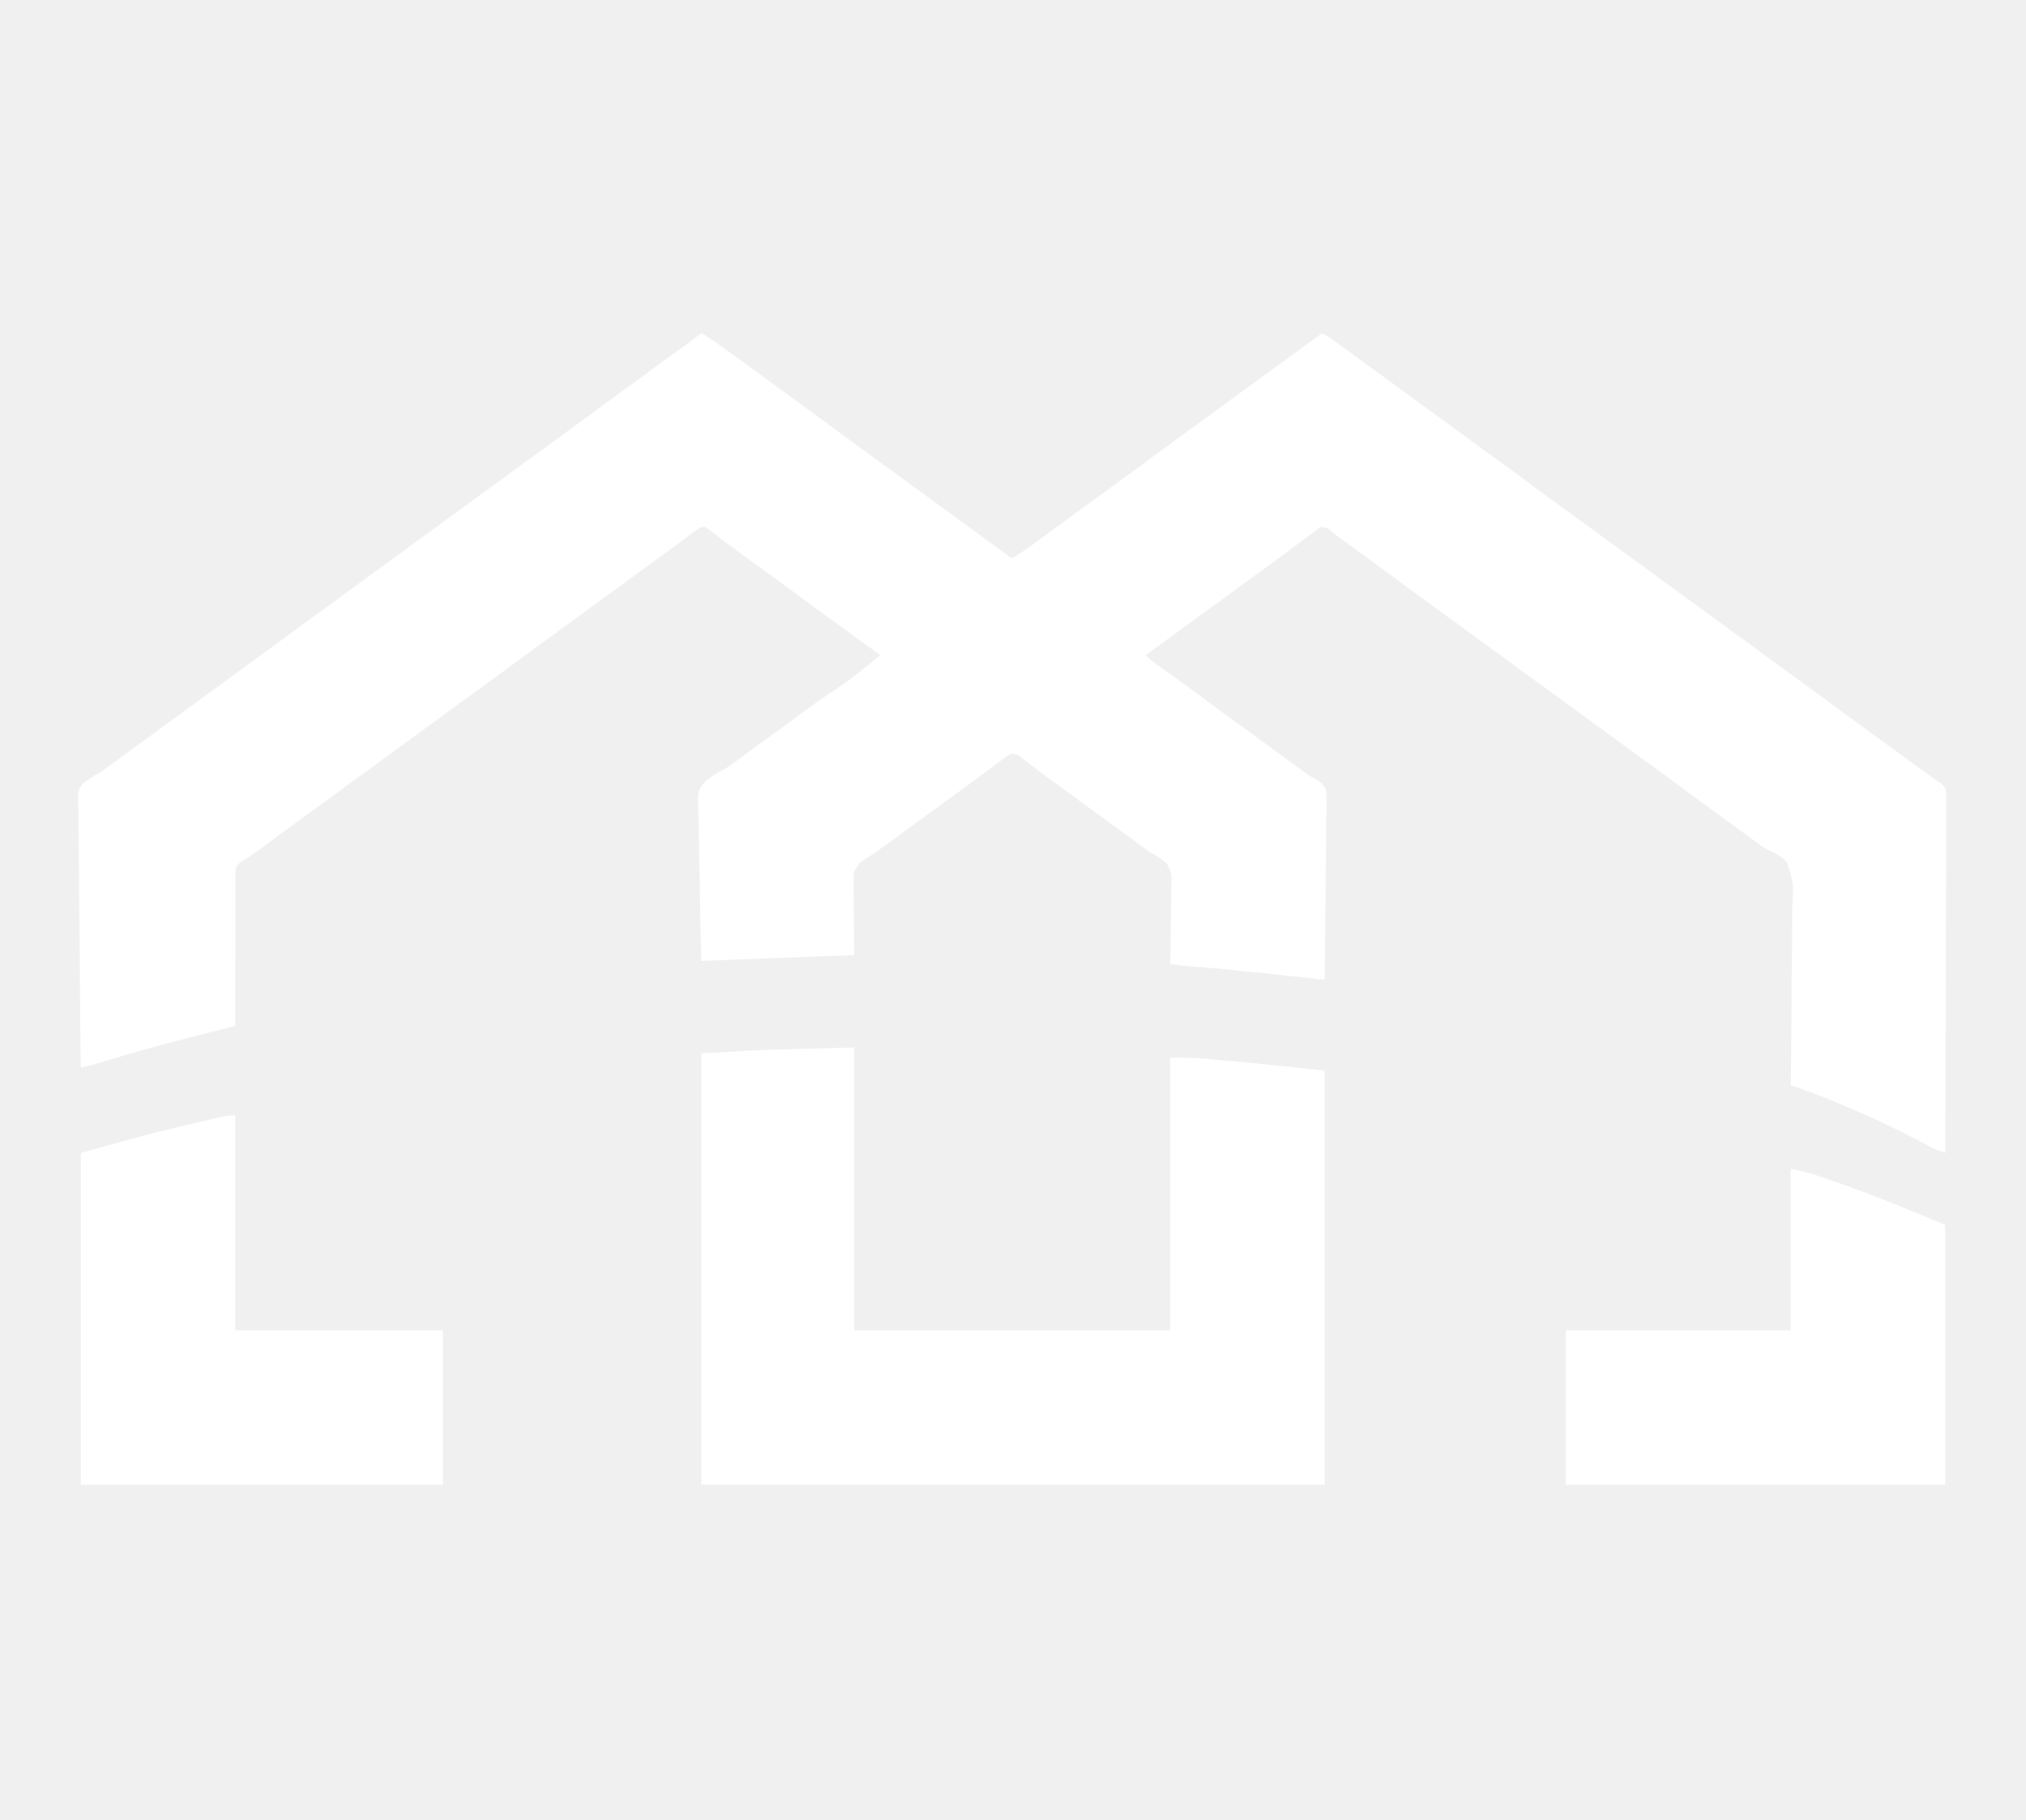
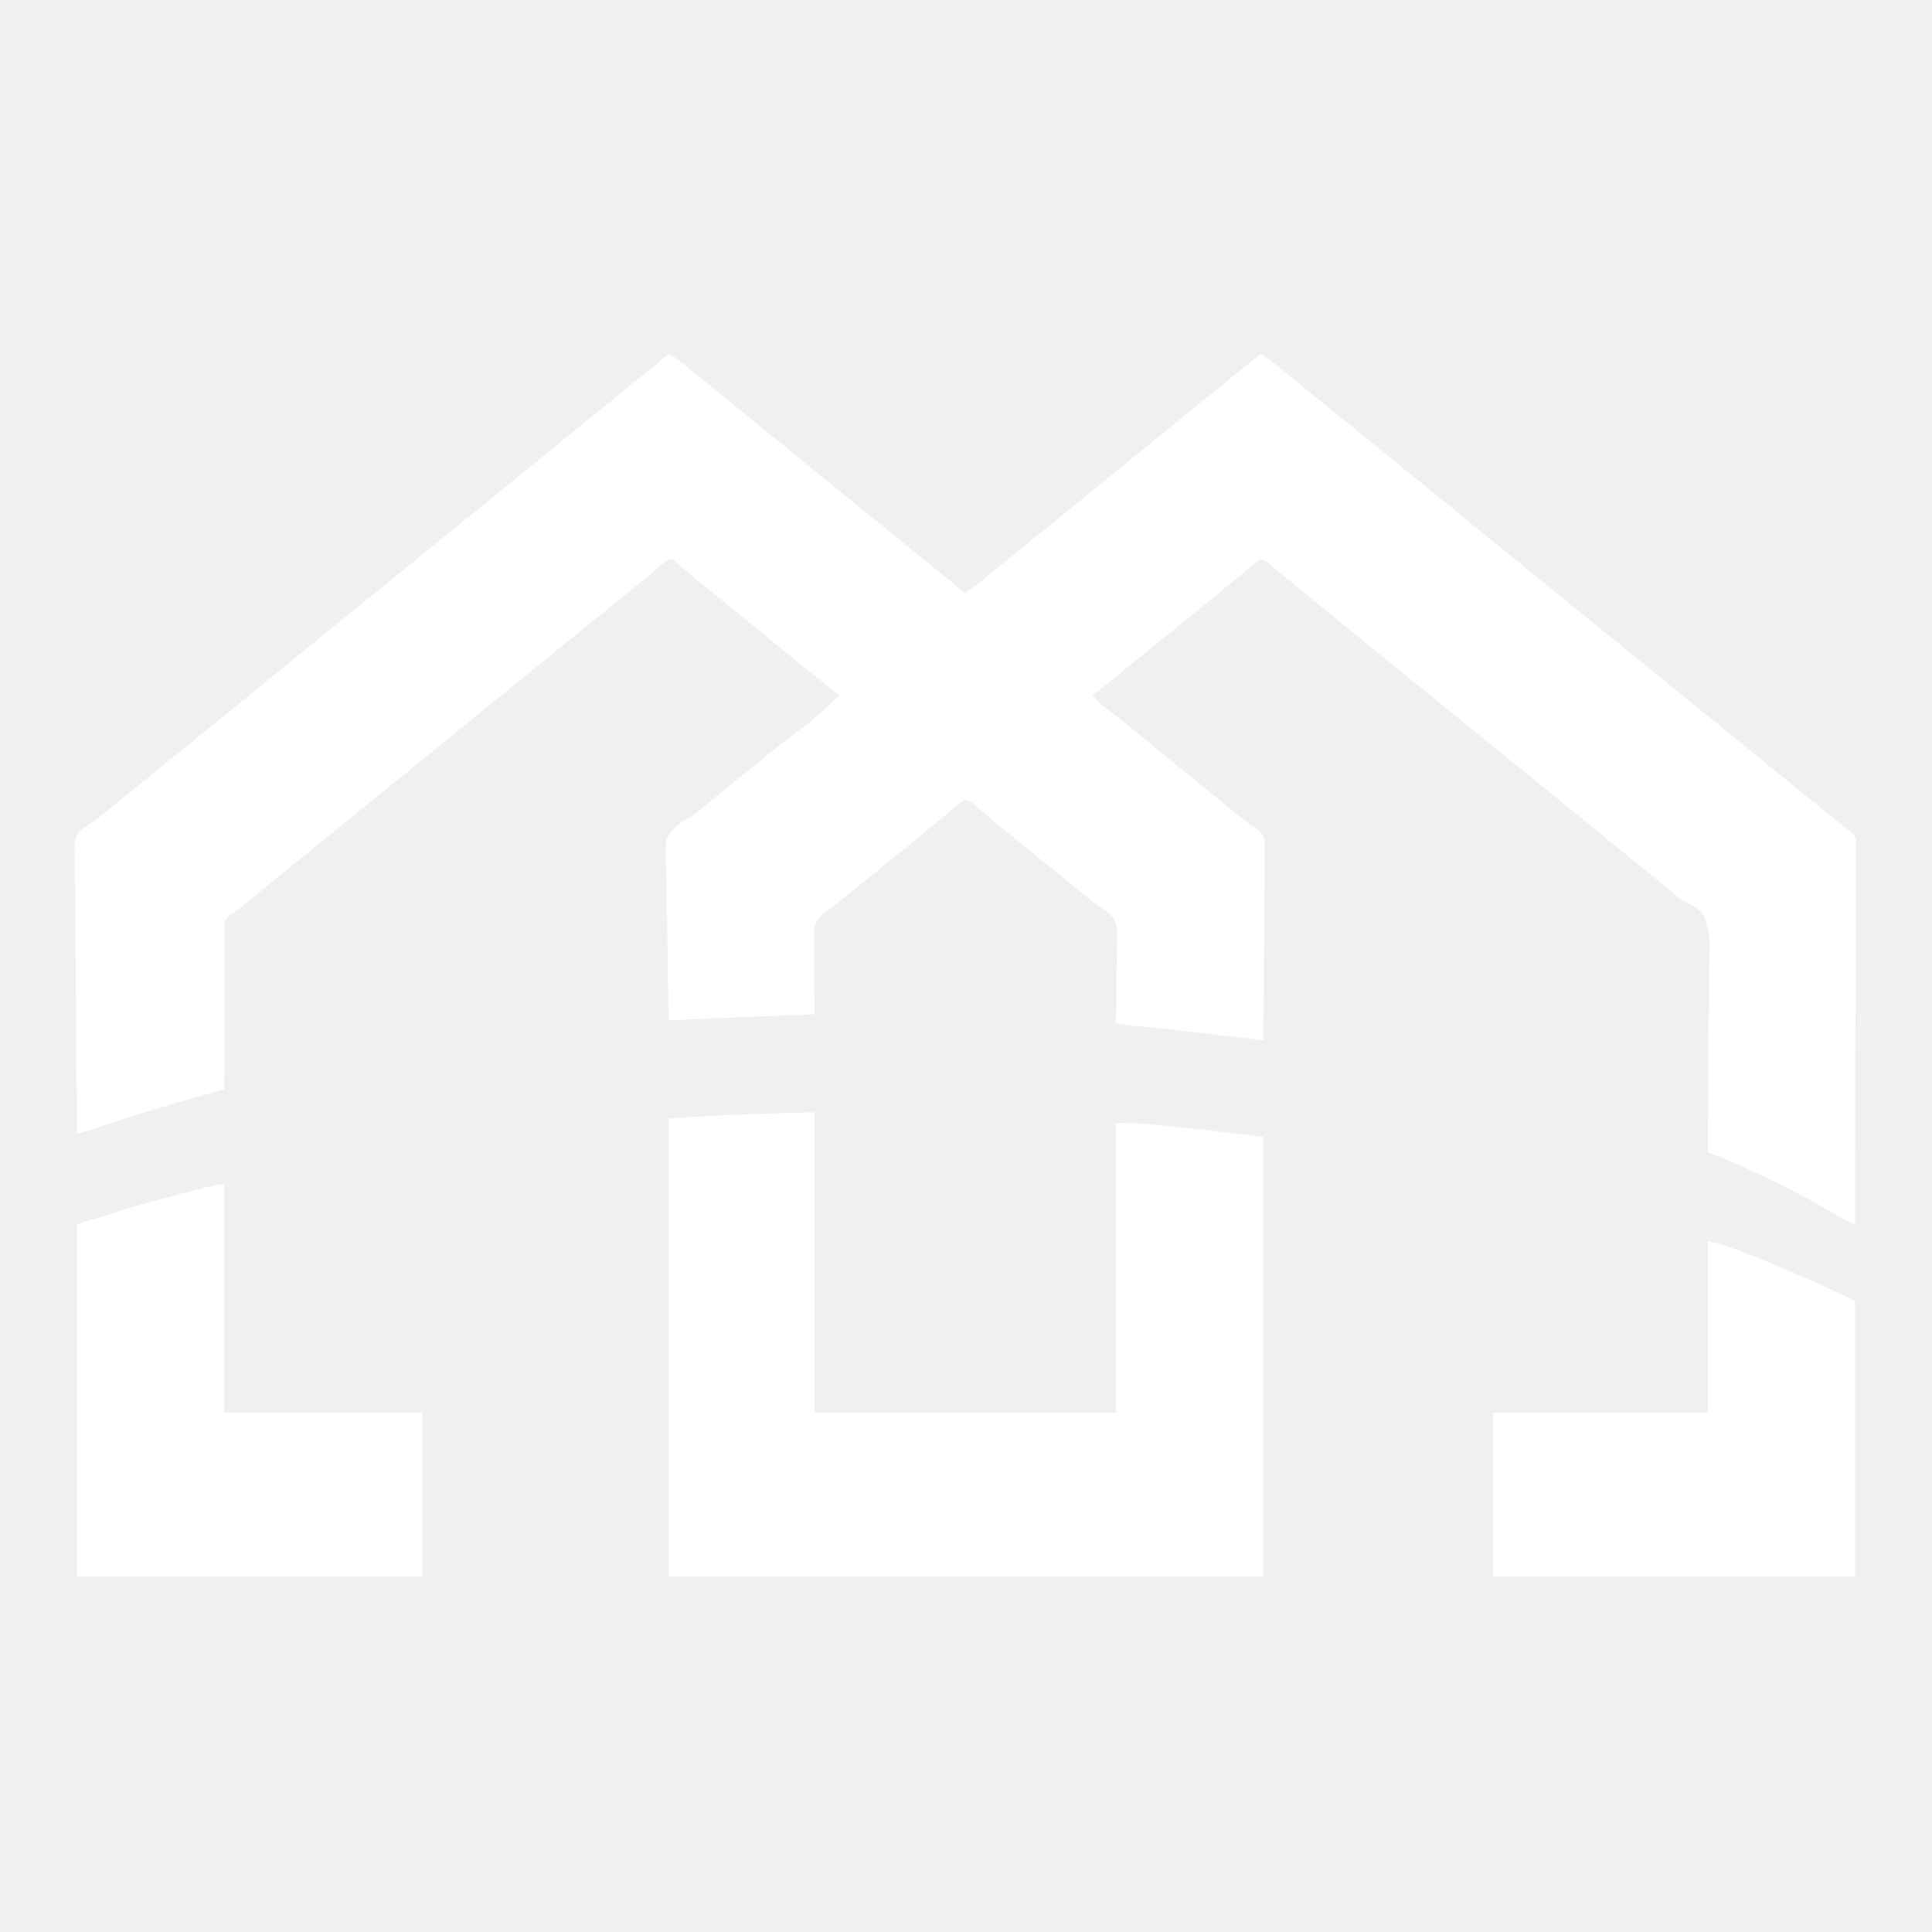
- <svg xmlns="http://www.w3.org/2000/svg" version="1.1" width="1404" height="1261">
-   <path d="M0 0 C3.65 1.76 6.854 3.937 10.125 6.312 C10.732 6.75 11.339 7.187 11.964 7.638 C13.284 8.589 14.603 9.542 15.921 10.497 C18.029 12.021 20.141 13.54 22.254 15.059 C30.843 21.238 39.384 27.48 47.893 33.769 C53.238 37.714 58.609 41.619 64 45.5 C74.194 52.84 84.294 60.305 94.396 67.771 C103.638 74.6 112.904 81.392 122.231 88.106 C128.486 92.614 134.693 97.187 140.895 101.77 C146.239 105.714 151.609 109.62 157 113.5 C163.997 118.536 170.946 123.634 177.879 128.759 C183.372 132.814 188.895 136.825 194.438 140.812 C201.357 145.792 208.209 150.847 215 156 C220.636 152.947 225.691 149.407 230.812 145.562 C232.506 144.303 234.2 143.044 235.895 141.785 C236.747 141.151 237.6 140.517 238.479 139.864 C242.295 137.042 246.146 134.27 250 131.5 C256.197 127.04 262.36 122.538 268.5 118 C274.64 113.462 280.804 108.96 287 104.5 C296.388 97.74 305.697 90.876 315 84 C325.04 76.579 335.098 69.188 345.231 61.894 C350.681 57.966 356.097 53.993 361.5 50 C368.377 44.918 375.29 39.89 382.23 34.895 C388.475 30.394 394.671 25.83 400.862 21.255 C407.281 16.516 413.739 11.834 420.215 7.174 C423.499 4.811 426.778 2.448 430 0 C433.659 1.658 436.823 3.904 440.062 6.25 C440.666 6.684 441.27 7.118 441.892 7.565 C447.858 11.869 453.772 16.242 459.688 20.614 C465.1 24.611 470.539 28.57 476 32.5 C483.002 37.54 489.956 42.642 496.895 47.77 C502.239 51.714 507.609 55.62 513 59.5 C520.002 64.54 526.956 69.642 533.895 74.77 C539.239 78.714 544.609 82.62 550 86.5 C560.194 93.84 570.294 101.305 580.396 108.771 C589.638 115.6 598.904 122.392 608.231 129.106 C614.486 133.614 620.693 138.187 626.895 142.77 C632.239 146.714 637.609 150.62 643 154.5 C650.002 159.54 656.956 164.642 663.895 169.77 C669.239 173.714 674.609 177.62 680 181.5 C687.002 186.54 693.956 191.642 700.895 196.77 C706.239 200.714 711.609 204.62 717 208.5 C724.002 213.54 730.956 218.642 737.895 223.77 C743.239 227.714 748.609 231.62 754 235.5 C764.194 242.84 774.294 250.305 784.396 257.771 C793.638 264.6 802.904 271.392 812.231 278.106 C818.477 282.608 824.676 287.172 830.866 291.75 C837.216 296.44 843.611 301.066 850.039 305.65 C851.081 306.398 851.081 306.398 852.145 307.16 C852.746 307.589 853.348 308.019 853.968 308.461 C854.974 309.223 854.974 309.223 856 310 C857.526 310.969 857.526 310.969 859.082 311.958 C861.063 313.633 861.893 314.591 862.553 317.121 C862.758 319.832 862.771 322.487 862.722 325.206 C862.727 326.244 862.732 327.281 862.737 328.35 C862.747 331.831 862.714 335.311 862.681 338.792 C862.679 341.286 862.68 343.779 862.684 346.272 C862.685 351.643 862.668 357.013 862.634 362.383 C862.586 370.148 862.57 377.912 862.562 385.677 C862.549 398.275 862.509 410.873 862.453 423.47 C862.398 435.707 862.355 447.944 862.33 460.181 C862.328 460.936 862.326 461.69 862.325 462.467 C862.317 466.252 862.309 470.037 862.302 473.821 C862.24 505.214 862.134 536.607 862 568 C858.613 566.891 855.403 565.83 852.277 564.109 C851.591 563.737 850.904 563.365 850.196 562.982 C849.451 562.575 848.705 562.169 847.938 561.75 C828.239 551.257 808.21 541.889 787.562 533.438 C786.739 533.1 785.916 532.763 785.068 532.415 C782.673 531.437 780.277 530.465 777.879 529.496 C777.19 529.216 776.501 528.937 775.792 528.648 C771.135 526.783 766.432 525.066 761.706 523.387 C761.059 523.156 760.413 522.926 759.747 522.689 C758.165 522.125 756.582 521.563 755 521 C755.011 520.228 755.021 519.455 755.032 518.66 C755.282 499.829 755.438 480.999 755.49 462.167 C755.517 453.059 755.576 443.954 755.71 434.847 C755.827 426.905 755.883 418.965 755.869 411.022 C755.863 406.819 755.886 402.621 755.983 398.419 C757.065 381.777 757.065 381.777 752.325 366.439 C748.435 362.465 744.081 360.003 738.983 357.876 C736.298 356.69 734.106 355.041 731.816 353.223 C731.107 352.697 730.397 352.171 729.666 351.629 C728.972 351.112 728.278 350.595 727.562 350.062 C721.404 345.501 715.221 340.976 709 336.5 C698.806 329.16 688.706 321.695 678.604 314.229 C669.362 307.4 660.096 300.608 650.769 293.894 C644.514 289.386 638.307 284.813 632.105 280.23 C626.761 276.286 621.391 272.38 616 268.5 C608.998 263.46 602.044 258.358 595.105 253.23 C589.761 249.286 584.391 245.38 579 241.5 C571.998 236.46 565.044 231.358 558.105 226.23 C552.761 222.286 547.391 218.38 542 214.5 C534.998 209.46 528.044 204.358 521.105 199.23 C515.761 195.286 510.391 191.38 505 187.5 C494.806 180.16 484.706 172.695 474.604 165.229 C465.153 158.246 455.682 151.292 446.136 144.437 C445.448 143.942 444.76 143.447 444.051 142.938 C443.381 142.462 442.712 141.986 442.022 141.496 C440.607 140.449 439.229 139.353 437.88 138.223 C434.176 134.887 434.176 134.887 429.539 134.234 C428.701 134.817 427.863 135.4 427 136 C426.387 136.421 425.775 136.842 425.144 137.275 C422.85 138.887 420.613 140.561 418.375 142.25 C416.665 143.525 414.956 144.8 413.246 146.074 C412.375 146.727 411.503 147.38 410.605 148.052 C406.563 151.074 402.501 154.069 398.438 157.062 C397.652 157.642 396.867 158.221 396.058 158.817 C389.99 163.287 383.886 167.703 377.769 172.106 C372.319 176.034 366.903 180.007 361.5 184 C354.631 189.076 347.726 194.099 340.794 199.088 C334.312 203.759 327.878 208.492 321.455 213.244 C316.999 216.539 312.519 219.792 308 223 C311.455 226.764 315.381 229.495 319.562 232.375 C325.897 236.792 332.166 241.283 338.375 245.875 C339.165 246.459 339.954 247.042 340.768 247.644 C342.375 248.833 343.982 250.023 345.588 251.213 C349.576 254.168 353.569 257.116 357.562 260.062 C358.349 260.642 359.135 261.222 359.945 261.82 C366.012 266.288 372.115 270.704 378.231 275.106 C383.681 279.034 389.097 283.007 394.5 287 C400.832 291.677 407.182 296.327 413.562 300.938 C414.264 301.445 414.965 301.952 415.688 302.475 C416.71 303.212 416.71 303.212 417.754 303.965 C418.39 304.437 419.026 304.909 419.681 305.396 C421.984 307.054 421.984 307.054 424.562 308.367 C428.503 310.619 431.455 312.33 432.906 316.775 C433.233 320.252 433.237 323.604 433.135 327.095 C433.137 328.403 433.138 329.711 433.14 331.059 C433.143 334.63 433.084 338.198 433.014 341.768 C432.951 345.505 432.946 349.242 432.934 352.979 C432.903 360.049 432.821 367.117 432.72 374.185 C432.608 382.236 432.553 390.287 432.503 398.338 C432.399 414.893 432.223 431.446 432 448 C431.22 447.916 430.441 447.833 429.637 447.747 C422.187 446.949 414.736 446.153 407.285 445.359 C403.457 444.951 399.629 444.543 395.801 444.132 C375.17 441.921 354.541 439.825 333.847 438.278 C330.866 437.987 327.951 437.505 325 437 C325.019 436.17 325.037 435.341 325.056 434.486 C325.219 426.63 325.314 418.777 325.334 410.92 C325.347 406.881 325.385 402.845 325.483 398.807 C325.578 394.902 325.602 391.003 325.58 387.097 C325.584 385.615 325.612 384.132 325.665 382.651 C326.053 374.509 326.053 374.509 322.629 367.408 C319.276 364.439 315.579 362.152 311.682 359.971 C309.356 358.628 307.242 357.046 305.109 355.418 C304.39 354.886 303.671 354.353 302.93 353.805 C302.21 353.271 301.491 352.737 300.75 352.188 C294.528 347.586 288.281 343.021 282 338.5 C274.998 333.46 268.044 328.358 261.105 323.23 C255.036 318.75 248.937 314.312 242.798 309.927 C238.747 307.025 234.761 304.06 230.824 301.004 C229.966 300.346 229.108 299.689 228.225 299.012 C226.565 297.736 224.916 296.446 223.279 295.141 C219.315 291.873 219.315 291.873 214.496 291.23 C213.672 291.814 212.849 292.398 212 293 C211.388 293.421 210.777 293.842 210.146 294.276 C207.851 295.887 205.613 297.561 203.375 299.25 C201.665 300.525 199.956 301.8 198.246 303.074 C197.375 303.727 196.503 304.38 195.605 305.052 C191.563 308.074 187.501 311.069 183.438 314.062 C182.652 314.642 181.867 315.221 181.058 315.817 C174.99 320.287 168.886 324.703 162.769 329.106 C156.519 333.611 150.317 338.179 144.121 342.759 C137.944 347.319 131.73 351.826 125.488 356.299 C124.143 357.266 122.806 358.245 121.48 359.238 C119 361 119 361 115.99 362.784 C109.61 366.78 109.61 366.78 105.906 373.16 C105.517 376.896 105.493 380.468 105.609 384.223 C105.609 385.577 105.604 386.932 105.594 388.287 C105.58 391.825 105.639 395.358 105.712 398.895 C105.775 402.515 105.769 406.135 105.77 409.756 C105.78 416.839 105.866 423.918 106 431 C105.026 431.035 104.052 431.071 103.048 431.107 C93.755 431.445 84.462 431.783 75.169 432.122 C70.394 432.296 65.62 432.47 60.845 432.643 C56.215 432.811 51.586 432.98 46.956 433.149 C45.212 433.212 43.468 433.276 41.724 433.339 C27.814 433.842 13.907 434.41 0 435 C-0.422 419.449 -0.739 403.899 -0.933 388.344 C-1.025 381.12 -1.151 373.899 -1.358 366.677 C-1.538 360.377 -1.654 354.079 -1.694 347.776 C-1.717 344.44 -1.781 341.118 -1.903 337.783 C-2.618 317.524 -2.618 317.524 1.768 311.62 C5.986 307.566 10.711 304.707 15.913 302.085 C18.585 300.696 20.915 298.98 23.281 297.125 C23.988 296.602 24.694 296.08 25.422 295.541 C26.451 294.778 26.451 294.778 27.5 294 C34.376 288.917 41.29 283.89 48.23 278.895 C53.681 274.966 59.097 270.993 64.5 267 C70.64 262.462 76.804 257.96 83 253.5 C104.351 239.273 104.351 239.273 124 223 C123.549 222.674 123.098 222.349 122.633 222.013 C121.994 221.551 121.354 221.089 120.695 220.613 C119.976 220.094 119.257 219.574 118.516 219.039 C116.898 217.871 115.28 216.702 113.662 215.533 C109.598 212.597 105.533 209.663 101.465 206.734 C89.78 198.319 78.184 189.788 66.604 181.229 C57.367 174.404 48.106 167.615 38.785 160.905 C34.015 157.467 29.267 154.002 24.536 150.512 C22.907 149.31 21.276 148.111 19.644 146.914 C16.236 144.412 12.846 141.9 9.535 139.27 C8.575 138.521 7.614 137.772 6.625 137 C5.834 136.361 5.042 135.721 4.227 135.062 C2.043 133.746 2.043 133.746 -0.34 134.48 C-3.855 136.488 -6.992 138.835 -10.188 141.312 C-11.621 142.406 -13.056 143.499 -14.492 144.59 C-15.234 145.154 -15.977 145.719 -16.741 146.3 C-20.392 149.047 -24.101 151.711 -27.812 154.375 C-34.073 158.875 -40.3 163.417 -46.5 168 C-53.377 173.082 -60.29 178.11 -67.23 183.105 C-72.681 187.034 -78.097 191.007 -83.5 195 C-89.64 199.538 -95.804 204.04 -102 208.5 C-111.388 215.26 -120.697 222.124 -130 229 C-140.04 236.421 -150.098 243.812 -160.231 251.106 C-165.681 255.034 -171.097 259.007 -176.5 263 C-183.377 268.082 -190.29 273.11 -197.23 278.105 C-202.681 282.034 -208.097 286.007 -213.5 290 C-220.377 295.082 -227.29 300.11 -234.23 305.105 C-239.681 309.034 -245.097 313.007 -250.5 317 C-257.377 322.082 -264.29 327.11 -271.23 332.105 C-276.681 336.034 -282.097 340.007 -287.5 344 C-313.628 363.305 -313.628 363.305 -316.71 364.866 C-319.704 366.561 -321.659 367.836 -322.653 371.229 C-322.904 374.091 -322.931 376.884 -322.886 379.757 C-322.903 381.382 -322.903 381.382 -322.919 383.04 C-322.947 386.617 -322.925 390.192 -322.902 393.77 C-322.912 396.251 -322.924 398.733 -322.94 401.214 C-322.972 407.742 -322.962 414.27 -322.944 420.799 C-322.929 427.462 -322.961 434.124 -322.986 440.787 C-323.03 453.858 -323.03 466.929 -323 480 C-323.671 480.167 -324.341 480.335 -325.032 480.507 C-355.482 488.107 -385.785 495.921 -415.79 505.149 C-416.495 505.364 -417.199 505.58 -417.926 505.802 C-418.823 506.078 -418.823 506.078 -419.738 506.36 C-423.138 507.322 -426.571 508.147 -430 509 C-430.327 483.748 -430.574 458.497 -430.725 433.244 C-430.798 421.517 -430.896 409.793 -431.056 398.067 C-431.196 387.846 -431.286 377.625 -431.317 367.402 C-431.335 361.991 -431.378 356.581 -431.48 351.171 C-431.576 346.072 -431.605 340.978 -431.584 335.879 C-431.587 334.013 -431.615 332.146 -431.669 330.28 C-432.045 316.561 -432.045 316.561 -428.629 312.283 C-424.833 308.778 -420.529 306.428 -416 304 C-414.348 302.837 -412.711 301.65 -411.109 300.418 C-410.39 299.886 -409.671 299.353 -408.93 298.805 C-408.21 298.271 -407.491 297.737 -406.75 297.188 C-400.528 292.586 -394.281 288.021 -388 283.5 C-381.803 279.04 -375.64 274.538 -369.5 270 C-362.623 264.918 -355.71 259.89 -348.77 254.895 C-343.319 250.966 -337.903 246.993 -332.5 243 C-326.36 238.462 -320.196 233.96 -314 229.5 C-304.612 222.74 -295.303 215.876 -286 209 C-275.96 201.579 -265.902 194.188 -255.769 186.894 C-250.319 182.966 -244.903 178.993 -239.5 175 C-232.623 169.918 -225.71 164.89 -218.77 159.895 C-213.319 155.966 -207.903 151.993 -202.5 148 C-195.623 142.918 -188.71 137.89 -181.77 132.895 C-176.319 128.966 -170.903 124.993 -165.5 121 C-158.623 115.918 -151.71 110.89 -144.77 105.895 C-139.319 101.966 -133.903 97.993 -128.5 94 C-122.36 89.462 -116.196 84.96 -110 80.5 C-100.612 73.74 -91.303 66.876 -82 60 C-71.96 52.579 -61.902 45.188 -51.769 37.894 C-45.522 33.392 -39.323 28.825 -33.13 24.248 C-26.831 19.599 -20.495 15.004 -14.137 10.438 C-9.38 7.017 -4.675 3.532 0 0 Z " fill="white" transform="translate(486,231)" />
-   <path d="M0 0 C0 64.68 0 129.36 0 196 C72.27 196 144.54 196 219 196 C219 133.63 219 71.26 219 7 C227.933 7 236.479 7.128 245.316 7.953 C246.452 8.055 247.587 8.156 248.757 8.261 C251.155 8.476 253.552 8.695 255.949 8.917 C259.474 9.242 263 9.557 266.525 9.871 C286.384 11.673 306.168 13.856 326 16 C326 110.71 326 205.42 326 303 C183.44 303 40.88 303 -106 303 C-106 204.33 -106 105.66 -106 4 C-64.616 1.701 -64.616 1.701 -51.934 1.367 C-50.49 1.326 -49.047 1.284 -47.603 1.241 C-43.95 1.135 -40.297 1.035 -36.644 0.936 C-32.87 0.832 -29.096 0.722 -25.322 0.613 C-19.855 0.457 -14.387 0.302 -8.92 0.152 C-7.845 0.122 -6.77 0.093 -5.662 0.062 C-3.775 0.018 -1.887 0 0 0 Z " fill="white" transform="translate(592,726)" />
-   <path d="M0 0 C0 49.17 0 98.34 0 149 C47.52 149 95.04 149 144 149 C144 184.31 144 219.62 144 256 C61.17 256 -21.66 256 -107 256 C-107 180.1 -107 104.2 -107 26 C-64.964 14.323 -64.964 14.323 -50.438 10.75 C-49.623 10.548 -48.808 10.346 -47.968 10.138 C-37.087 7.439 -26.188 4.83 -15.25 2.375 C-14.15 2.127 -13.049 1.879 -11.916 1.624 C-10.917 1.405 -9.919 1.186 -8.891 0.961 C-8.035 0.773 -7.179 0.585 -6.298 0.392 C-4 0 -4 0 0 0 Z " fill="white" transform="translate(163,773)" />
-   <path d="M0 0 C6.648 1.33 12.66 2.701 18.977 4.914 C20.225 5.344 20.225 5.344 21.498 5.783 C24.21 6.722 26.918 7.672 29.625 8.625 C30.558 8.951 31.492 9.278 32.453 9.614 C57.69 18.456 82.426 28.468 107 39 C107 98.4 107 157.8 107 219 C20.21 219 -66.58 219 -156 219 C-156 183.69 -156 148.38 -156 112 C-104.52 112 -53.04 112 0 112 C0 75.04 0 38.08 0 0 Z " fill="white" transform="translate(1241,810)" />
+ <svg xmlns="http://www.w3.org/2000/svg" width="192px" height="192px" viewBox="0 0 192 192" version="1.1">
+   <g id="surface1">
+     <path style=" stroke:none;fill-rule:nonzero;fill:rgb(100%,100%,100%);fill-opacity:1;" d="M 66.461 35.172 C 66.961 35.441 67.398 35.773 67.848 36.133 C 67.93 36.199 68.012 36.266 68.098 36.336 C 68.277 36.48 68.457 36.625 68.641 36.77 C 68.926 37.004 69.215 37.234 69.504 37.465 C 70.68 38.406 71.848 39.355 73.012 40.312 C 73.742 40.914 74.477 41.508 75.215 42.102 C 76.609 43.219 77.988 44.355 79.371 45.492 C 80.633 46.531 81.902 47.566 83.176 48.586 C 84.031 49.273 84.883 49.969 85.73 50.668 C 86.461 51.27 87.195 51.863 87.93 52.453 C 88.887 53.219 89.84 53.996 90.785 54.777 C 91.539 55.395 92.293 56.004 93.051 56.613 C 93.996 57.371 94.934 58.141 95.863 58.926 C 96.633 58.461 97.324 57.922 98.027 57.336 C 98.258 57.145 98.488 56.953 98.719 56.762 C 98.836 56.664 98.953 56.566 99.074 56.469 C 99.598 56.039 100.121 55.617 100.648 55.195 C 101.496 54.516 102.34 53.828 103.18 53.141 C 104.02 52.449 104.863 51.762 105.711 51.082 C 106.992 50.055 108.266 49.008 109.539 47.961 C 110.91 46.832 112.285 45.707 113.672 44.598 C 114.418 43.996 115.16 43.395 115.898 42.785 C 116.836 42.012 117.785 41.246 118.73 40.484 C 119.586 39.801 120.434 39.105 121.281 38.41 C 122.156 37.688 123.043 36.973 123.926 36.266 C 124.375 35.906 124.824 35.543 125.266 35.172 C 125.766 35.426 126.199 35.766 126.641 36.125 C 126.723 36.191 126.805 36.258 126.891 36.324 C 127.707 36.98 128.516 37.645 129.324 38.312 C 130.066 38.918 130.809 39.523 131.555 40.121 C 132.512 40.887 133.465 41.664 134.414 42.445 C 135.145 43.047 135.879 43.641 136.617 44.23 C 137.574 45 138.523 45.777 139.473 46.555 C 140.203 47.156 140.938 47.75 141.676 48.344 C 143.07 49.461 144.449 50.598 145.832 51.734 C 147.098 52.773 148.363 53.809 149.637 54.828 C 150.492 55.516 151.344 56.211 152.191 56.91 C 152.922 57.512 153.656 58.105 154.395 58.695 C 155.352 59.465 156.301 60.242 157.25 61.02 C 157.98 61.621 158.715 62.215 159.453 62.809 C 160.41 63.574 161.363 64.352 162.309 65.133 C 163.043 65.734 163.777 66.328 164.512 66.918 C 165.469 67.688 166.422 68.461 167.371 69.242 C 168.102 69.844 168.836 70.438 169.574 71.031 C 170.965 72.148 172.348 73.285 173.73 74.422 C 174.992 75.461 176.262 76.496 177.535 77.516 C 178.391 78.203 179.238 78.898 180.086 79.594 C 180.953 80.309 181.828 81.012 182.707 81.711 C 182.848 81.824 182.848 81.824 182.992 81.941 C 183.078 82.004 183.16 82.07 183.242 82.137 C 183.383 82.254 183.383 82.254 183.52 82.371 C 183.73 82.52 183.73 82.52 183.941 82.672 C 184.215 82.926 184.328 83.07 184.418 83.457 C 184.445 83.871 184.445 84.273 184.441 84.688 C 184.441 84.848 184.441 85.004 184.441 85.168 C 184.445 85.695 184.441 86.227 184.434 86.758 C 184.434 87.137 184.434 87.516 184.434 87.895 C 184.438 88.715 184.434 89.531 184.43 90.348 C 184.422 91.531 184.418 92.715 184.418 93.895 C 184.418 95.812 184.41 97.73 184.402 99.648 C 184.395 101.512 184.391 103.375 184.387 105.238 C 184.387 105.355 184.387 105.469 184.387 105.586 C 184.387 106.164 184.383 106.738 184.383 107.316 C 184.375 112.098 184.359 116.875 184.344 121.656 C 183.879 121.488 183.441 121.324 183.012 121.062 C 182.918 121.008 182.824 120.949 182.727 120.891 C 182.625 120.828 182.523 120.77 182.418 120.703 C 179.727 119.105 176.984 117.68 174.164 116.395 C 174.051 116.344 173.938 116.289 173.82 116.238 C 173.492 116.09 173.168 115.941 172.84 115.793 C 172.742 115.75 172.648 115.707 172.551 115.664 C 171.914 115.379 171.273 115.117 170.625 114.863 C 170.539 114.828 170.449 114.793 170.359 114.758 C 170.141 114.672 169.926 114.586 169.711 114.5 C 169.711 114.383 169.711 114.266 169.715 114.145 C 169.746 111.277 169.77 108.41 169.777 105.543 C 169.781 104.156 169.789 102.77 169.805 101.383 C 169.824 100.172 169.832 98.965 169.828 97.754 C 169.828 97.113 169.832 96.477 169.844 95.836 C 169.992 93.301 169.992 93.301 169.344 90.965 C 168.812 90.359 168.215 89.984 167.52 89.664 C 167.152 89.48 166.852 89.23 166.539 88.953 C 166.441 88.875 166.344 88.793 166.246 88.711 C 166.148 88.633 166.055 88.555 165.957 88.473 C 165.113 87.777 164.27 87.09 163.418 86.406 C 162.023 85.289 160.645 84.152 159.262 83.016 C 158 81.977 156.73 80.941 155.457 79.922 C 154.602 79.234 153.75 78.539 152.902 77.84 C 152.172 77.238 151.438 76.645 150.699 76.055 C 149.742 75.285 148.793 74.508 147.844 73.73 C 147.113 73.129 146.379 72.535 145.641 71.941 C 144.684 71.176 143.734 70.398 142.785 69.617 C 142.055 69.016 141.32 68.422 140.582 67.832 C 139.625 67.066 138.672 66.289 137.723 65.508 C 136.992 64.906 136.258 64.312 135.52 63.723 C 134.129 62.602 132.746 61.465 131.363 60.328 C 130.07 59.266 128.777 58.207 127.473 57.164 C 127.379 57.09 127.285 57.012 127.188 56.938 C 127.094 56.863 127.004 56.789 126.91 56.715 C 126.715 56.559 126.527 56.391 126.344 56.219 C 125.836 55.711 125.836 55.711 125.203 55.609 C 125.086 55.699 124.973 55.789 124.855 55.879 C 124.77 55.945 124.688 56.008 124.602 56.074 C 124.289 56.32 123.98 56.574 123.676 56.832 C 123.441 57.023 123.207 57.219 122.973 57.414 C 122.855 57.512 122.734 57.613 122.613 57.715 C 122.059 58.176 121.504 58.629 120.949 59.086 C 120.84 59.176 120.734 59.262 120.625 59.355 C 119.793 60.035 118.957 60.707 118.121 61.375 C 117.375 61.977 116.637 62.578 115.898 63.188 C 114.957 63.961 114.016 64.727 113.066 65.484 C 112.18 66.195 111.301 66.918 110.422 67.641 C 109.812 68.141 109.199 68.637 108.582 69.125 C 109.055 69.699 109.59 70.113 110.164 70.555 C 111.027 71.227 111.887 71.91 112.734 72.609 C 112.844 72.699 112.949 72.785 113.062 72.879 C 113.281 73.059 113.5 73.242 113.723 73.422 C 114.266 73.871 114.812 74.32 115.359 74.77 C 115.465 74.859 115.574 74.945 115.684 75.035 C 116.516 75.719 117.348 76.391 118.184 77.059 C 118.93 77.656 119.672 78.262 120.41 78.871 C 121.277 79.582 122.145 80.289 123.016 80.992 C 123.113 81.07 123.207 81.148 123.309 81.227 C 123.449 81.34 123.449 81.34 123.59 81.453 C 123.676 81.527 123.766 81.598 123.855 81.672 C 124.168 81.926 124.168 81.926 124.52 82.125 C 125.059 82.469 125.465 82.727 125.664 83.402 C 125.707 83.934 125.707 84.445 125.695 84.977 C 125.695 85.176 125.695 85.375 125.695 85.578 C 125.695 86.121 125.688 86.668 125.676 87.211 C 125.668 87.777 125.668 88.348 125.668 88.918 C 125.66 89.992 125.652 91.07 125.637 92.145 C 125.621 93.371 125.613 94.598 125.605 95.824 C 125.594 98.344 125.57 100.863 125.539 103.383 C 125.434 103.371 125.324 103.359 125.215 103.348 C 124.195 103.223 123.176 103.102 122.16 102.984 C 121.637 102.922 121.113 102.859 120.59 102.797 C 117.766 102.461 114.945 102.141 112.117 101.906 C 111.707 101.859 111.309 101.785 110.906 101.711 C 110.91 101.582 110.91 101.457 110.914 101.328 C 110.938 100.129 110.949 98.934 110.953 97.738 C 110.953 97.125 110.957 96.508 110.973 95.895 C 110.984 95.301 110.988 94.707 110.984 94.113 C 110.984 93.887 110.988 93.66 110.996 93.434 C 111.051 92.195 111.051 92.195 110.582 91.113 C 110.125 90.66 109.617 90.312 109.086 89.98 C 108.766 89.777 108.477 89.535 108.188 89.289 C 108.086 89.207 107.988 89.125 107.887 89.043 C 107.789 88.961 107.691 88.879 107.59 88.797 C 106.738 88.094 105.883 87.402 105.027 86.711 C 104.066 85.945 103.117 85.168 102.168 84.387 C 101.34 83.703 100.504 83.027 99.664 82.363 C 99.109 81.918 98.566 81.469 98.027 81.004 C 97.91 80.902 97.793 80.805 97.672 80.699 C 97.445 80.504 97.219 80.309 96.996 80.109 C 96.453 79.613 96.453 79.613 95.793 79.516 C 95.684 79.605 95.57 79.691 95.453 79.785 C 95.371 79.848 95.285 79.914 95.199 79.98 C 94.887 80.223 94.578 80.48 94.273 80.734 C 94.039 80.93 93.805 81.125 93.57 81.316 C 93.453 81.418 93.332 81.516 93.211 81.621 C 92.656 82.078 92.102 82.535 91.547 82.992 C 91.441 83.078 91.332 83.168 91.223 83.258 C 90.391 83.938 89.559 84.613 88.719 85.281 C 87.867 85.969 87.02 86.664 86.172 87.359 C 85.324 88.055 84.477 88.742 83.621 89.422 C 83.438 89.57 83.254 89.719 83.074 89.871 C 82.734 90.137 82.734 90.137 82.324 90.41 C 81.449 91.02 81.449 91.02 80.945 91.988 C 80.891 92.559 80.887 93.102 80.902 93.676 C 80.902 93.879 80.902 94.086 80.902 94.293 C 80.898 94.832 80.906 95.371 80.918 95.906 C 80.926 96.461 80.926 97.012 80.926 97.562 C 80.926 98.641 80.938 99.719 80.957 100.797 C 80.824 100.801 80.691 100.809 80.555 100.812 C 79.281 100.863 78.012 100.914 76.742 100.969 C 76.09 100.992 75.434 101.02 74.781 101.047 C 74.148 101.07 73.516 101.098 72.883 101.125 C 72.645 101.133 72.406 101.145 72.168 101.152 C 70.266 101.23 68.363 101.316 66.461 101.406 C 66.402 99.039 66.359 96.668 66.336 94.301 C 66.32 93.203 66.305 92.102 66.277 91.004 C 66.25 90.043 66.234 89.086 66.23 88.125 C 66.227 87.617 66.219 87.109 66.203 86.602 C 66.105 83.52 66.105 83.52 66.703 82.621 C 67.281 82.004 67.926 81.566 68.637 81.168 C 69.004 80.957 69.32 80.695 69.645 80.414 C 69.742 80.332 69.84 80.254 69.938 80.172 C 70.078 80.055 70.078 80.055 70.223 79.938 C 71.164 79.164 72.109 78.398 73.059 77.637 C 73.801 77.039 74.543 76.434 75.281 75.824 C 76.121 75.133 76.965 74.449 77.812 73.77 C 80.73 71.605 80.73 71.605 83.418 69.125 C 83.355 69.078 83.297 69.027 83.23 68.977 C 83.145 68.906 83.059 68.836 82.969 68.762 C 82.867 68.684 82.77 68.605 82.668 68.523 C 82.449 68.344 82.227 68.168 82.004 67.988 C 81.449 67.543 80.895 67.094 80.336 66.648 C 78.738 65.367 77.152 64.07 75.57 62.766 C 74.305 61.727 73.039 60.691 71.766 59.672 C 71.113 59.148 70.465 58.621 69.816 58.09 C 69.594 57.906 69.371 57.723 69.148 57.543 C 68.684 57.16 68.219 56.777 67.766 56.379 C 67.633 56.262 67.504 56.148 67.367 56.031 C 67.258 55.934 67.152 55.836 67.039 55.738 C 66.742 55.535 66.742 55.535 66.414 55.648 C 65.934 55.953 65.504 56.312 65.07 56.688 C 64.871 56.855 64.676 57.02 64.48 57.188 C 64.379 57.273 64.277 57.359 64.172 57.449 C 63.672 57.867 63.164 58.273 62.656 58.676 C 61.801 59.363 60.949 60.055 60.102 60.75 C 59.164 61.527 58.215 62.293 57.27 63.051 C 56.523 63.648 55.781 64.254 55.043 64.863 C 54.203 65.555 53.359 66.238 52.512 66.918 C 51.23 67.949 49.957 68.992 48.684 70.039 C 47.312 71.168 45.934 72.293 44.551 73.406 C 43.805 74.004 43.062 74.609 42.324 75.215 C 41.383 75.992 40.438 76.754 39.488 77.516 C 38.746 78.113 38.004 78.719 37.266 79.328 C 36.324 80.102 35.379 80.867 34.43 81.629 C 33.684 82.227 32.945 82.832 32.207 83.438 C 31.266 84.211 30.32 84.977 29.371 85.738 C 28.625 86.336 27.883 86.941 27.145 87.551 C 23.57 90.488 23.57 90.488 23.152 90.727 C 22.742 90.984 22.473 91.18 22.34 91.695 C 22.305 92.133 22.301 92.555 22.305 92.992 C 22.305 93.242 22.305 93.242 22.301 93.492 C 22.297 94.039 22.301 94.582 22.305 95.129 C 22.301 95.504 22.301 95.883 22.301 96.262 C 22.293 97.254 22.297 98.25 22.297 99.242 C 22.301 100.258 22.297 101.273 22.293 102.285 C 22.285 104.277 22.285 106.266 22.289 108.258 C 22.199 108.281 22.105 108.309 22.012 108.336 C 17.848 109.492 13.703 110.68 9.602 112.086 C 9.504 112.117 9.41 112.152 9.309 112.184 C 9.188 112.227 9.188 112.227 9.062 112.27 C 8.598 112.418 8.129 112.543 7.656 112.672 C 7.613 108.828 7.578 104.984 7.559 101.137 C 7.551 99.352 7.535 97.566 7.516 95.781 C 7.496 94.227 7.48 92.668 7.477 91.113 C 7.477 90.289 7.469 89.465 7.457 88.641 C 7.441 87.863 7.438 87.09 7.441 86.312 C 7.441 86.027 7.438 85.746 7.43 85.461 C 7.379 83.371 7.379 83.371 7.844 82.719 C 8.363 82.188 8.953 81.828 9.574 81.461 C 9.797 81.281 10.023 81.102 10.242 80.914 C 10.34 80.832 10.438 80.75 10.539 80.668 C 10.637 80.586 10.734 80.504 10.836 80.422 C 11.688 79.723 12.543 79.027 13.402 78.336 C 14.25 77.66 15.094 76.973 15.93 76.281 C 16.871 75.508 17.816 74.742 18.766 73.98 C 19.512 73.383 20.254 72.777 20.992 72.172 C 21.832 71.48 22.676 70.793 23.52 70.117 C 24.805 69.086 26.078 68.043 27.352 66.996 C 28.723 65.863 30.098 64.738 31.484 63.629 C 32.23 63.031 32.969 62.426 33.711 61.816 C 34.648 61.043 35.594 60.277 36.543 59.52 C 37.289 58.918 38.031 58.316 38.77 57.707 C 39.711 56.934 40.656 56.168 41.605 55.406 C 42.348 54.809 43.09 54.203 43.828 53.594 C 44.77 52.82 45.715 52.055 46.664 51.297 C 47.41 50.699 48.148 50.094 48.891 49.484 C 49.73 48.793 50.57 48.109 51.418 47.43 C 52.703 46.398 53.977 45.355 55.246 44.309 C 56.621 43.18 57.996 42.051 59.383 40.941 C 60.238 40.258 61.086 39.562 61.93 38.863 C 62.793 38.156 63.66 37.457 64.527 36.762 C 65.18 36.242 65.82 35.711 66.461 35.172 Z M 66.461 35.172 " />
+     <path style=" stroke:none;fill-rule:nonzero;fill:rgb(100%,100%,100%);fill-opacity:1;" d="M 80.957 110.539 C 80.957 120.391 80.957 130.238 80.957 140.383 C 90.84 140.383 100.723 140.383 110.906 140.383 C 110.906 130.887 110.906 121.391 110.906 111.605 C 112.129 111.605 113.297 111.625 114.504 111.75 C 114.66 111.766 114.816 111.781 114.977 111.797 C 115.305 111.832 115.633 111.863 115.957 111.898 C 116.441 111.949 116.922 111.996 117.406 112.043 C 120.121 112.316 122.828 112.652 125.539 112.977 C 125.539 127.398 125.539 141.816 125.539 156.676 C 106.043 156.676 86.547 156.676 66.461 156.676 C 66.461 141.652 66.461 126.629 66.461 111.148 C 72.121 110.801 72.121 110.801 73.855 110.75 C 74.051 110.742 74.25 110.734 74.449 110.73 C 74.945 110.715 75.445 110.699 75.945 110.684 C 76.461 110.668 76.977 110.652 77.496 110.633 C 78.242 110.609 78.988 110.586 79.738 110.562 C 79.883 110.559 80.031 110.555 80.184 110.551 C 80.441 110.543 80.699 110.539 80.957 110.539 Z M 80.957 110.539 " />
+     <path style=" stroke:none;fill-rule:nonzero;fill:rgb(100%,100%,100%);fill-opacity:1;" d="M 22.289 117.695 C 22.289 125.184 22.289 132.672 22.289 140.383 C 28.789 140.383 35.289 140.383 41.984 140.383 C 41.984 145.762 41.984 151.137 41.984 156.676 C 30.656 156.676 19.328 156.676 7.656 156.676 C 7.656 145.117 7.656 133.562 7.656 121.656 C 13.406 119.879 13.406 119.879 15.395 119.332 C 15.504 119.305 15.617 119.273 15.73 119.242 C 17.219 118.828 18.711 118.434 20.207 118.059 C 20.355 118.02 20.508 117.984 20.66 117.945 C 20.797 117.91 20.934 117.879 21.074 117.844 C 21.191 117.816 21.309 117.785 21.43 117.758 C 21.742 117.695 21.742 117.695 22.289 117.695 Z M 22.289 117.695 " />
+     <path style=" stroke:none;fill-rule:nonzero;fill:rgb(100%,100%,100%);fill-opacity:1;" d="M 169.711 123.332 C 170.617 123.531 171.441 123.742 172.305 124.078 C 172.477 124.145 172.477 124.145 172.648 124.211 C 173.02 124.355 173.391 124.5 173.762 124.645 C 173.887 124.695 174.016 124.742 174.148 124.793 C 177.598 126.141 180.98 127.664 184.344 129.27 C 184.344 138.312 184.344 147.355 184.344 156.676 C 172.473 156.676 160.605 156.676 148.375 156.676 C 148.375 151.301 148.375 145.922 148.375 140.383 C 155.418 140.383 162.457 140.383 169.711 140.383 C 169.711 134.758 169.711 129.129 169.711 123.332 Z M 169.711 123.332 " />
+   </g>
</svg>
